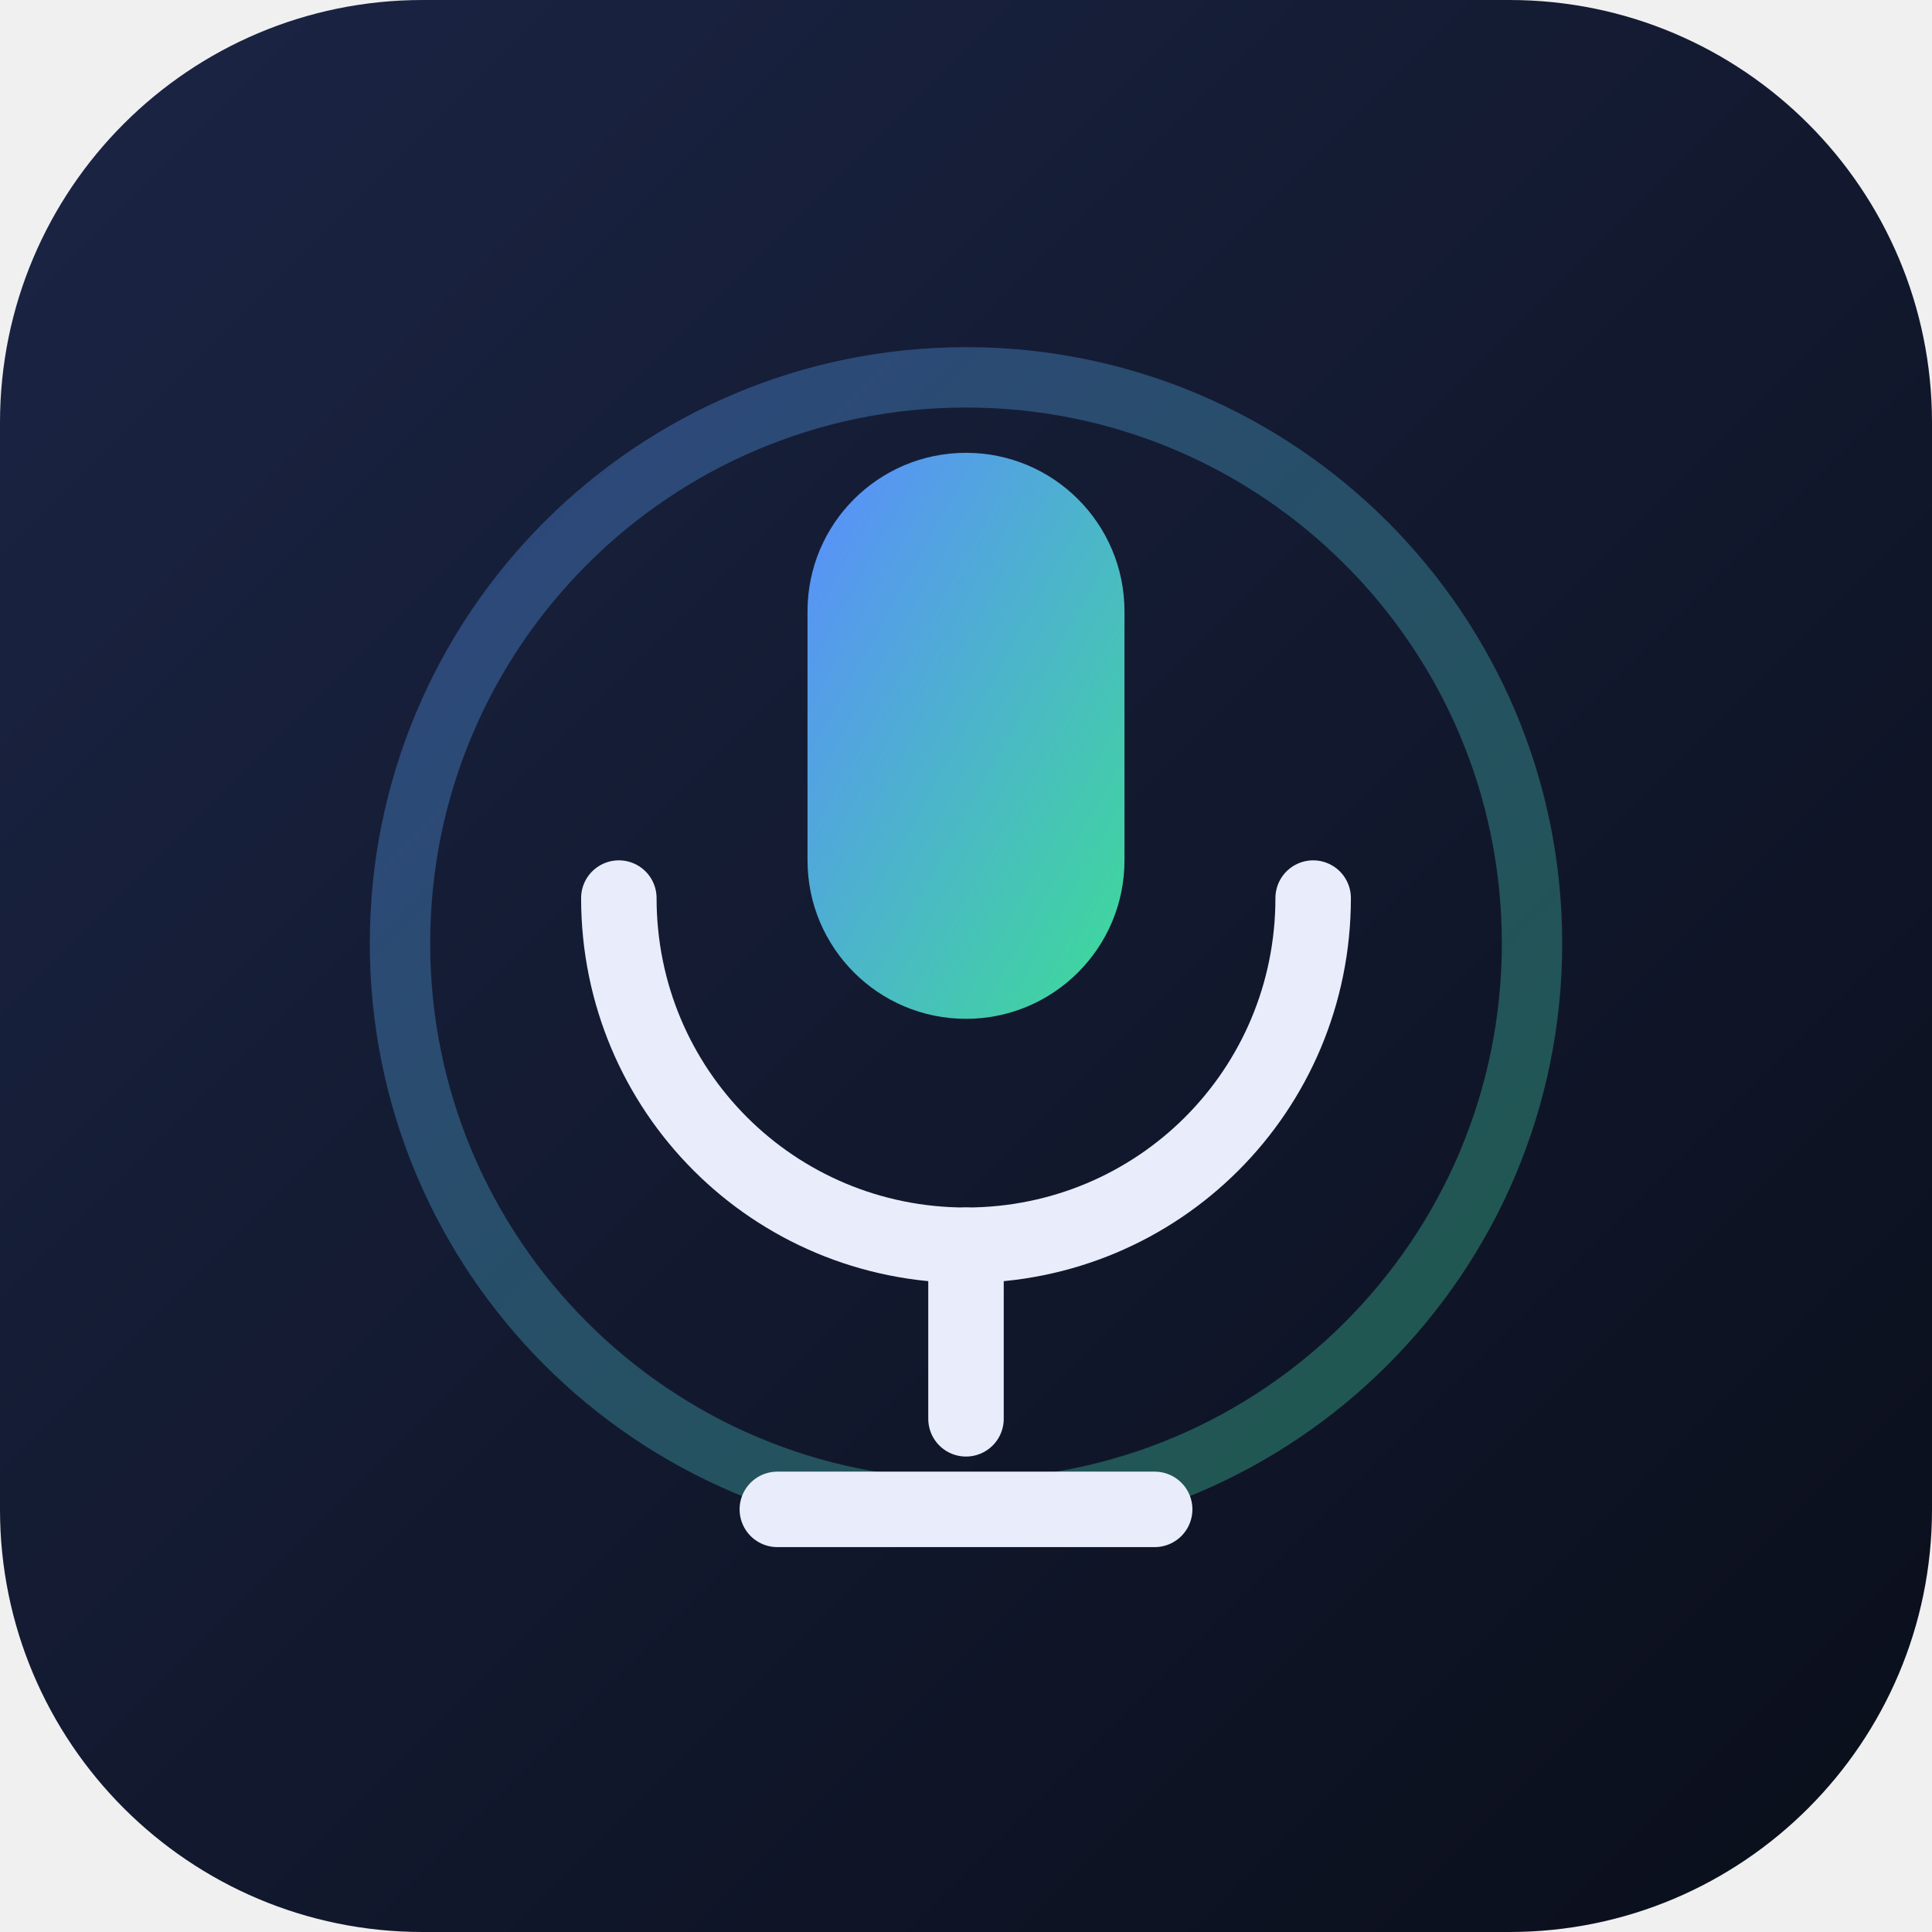
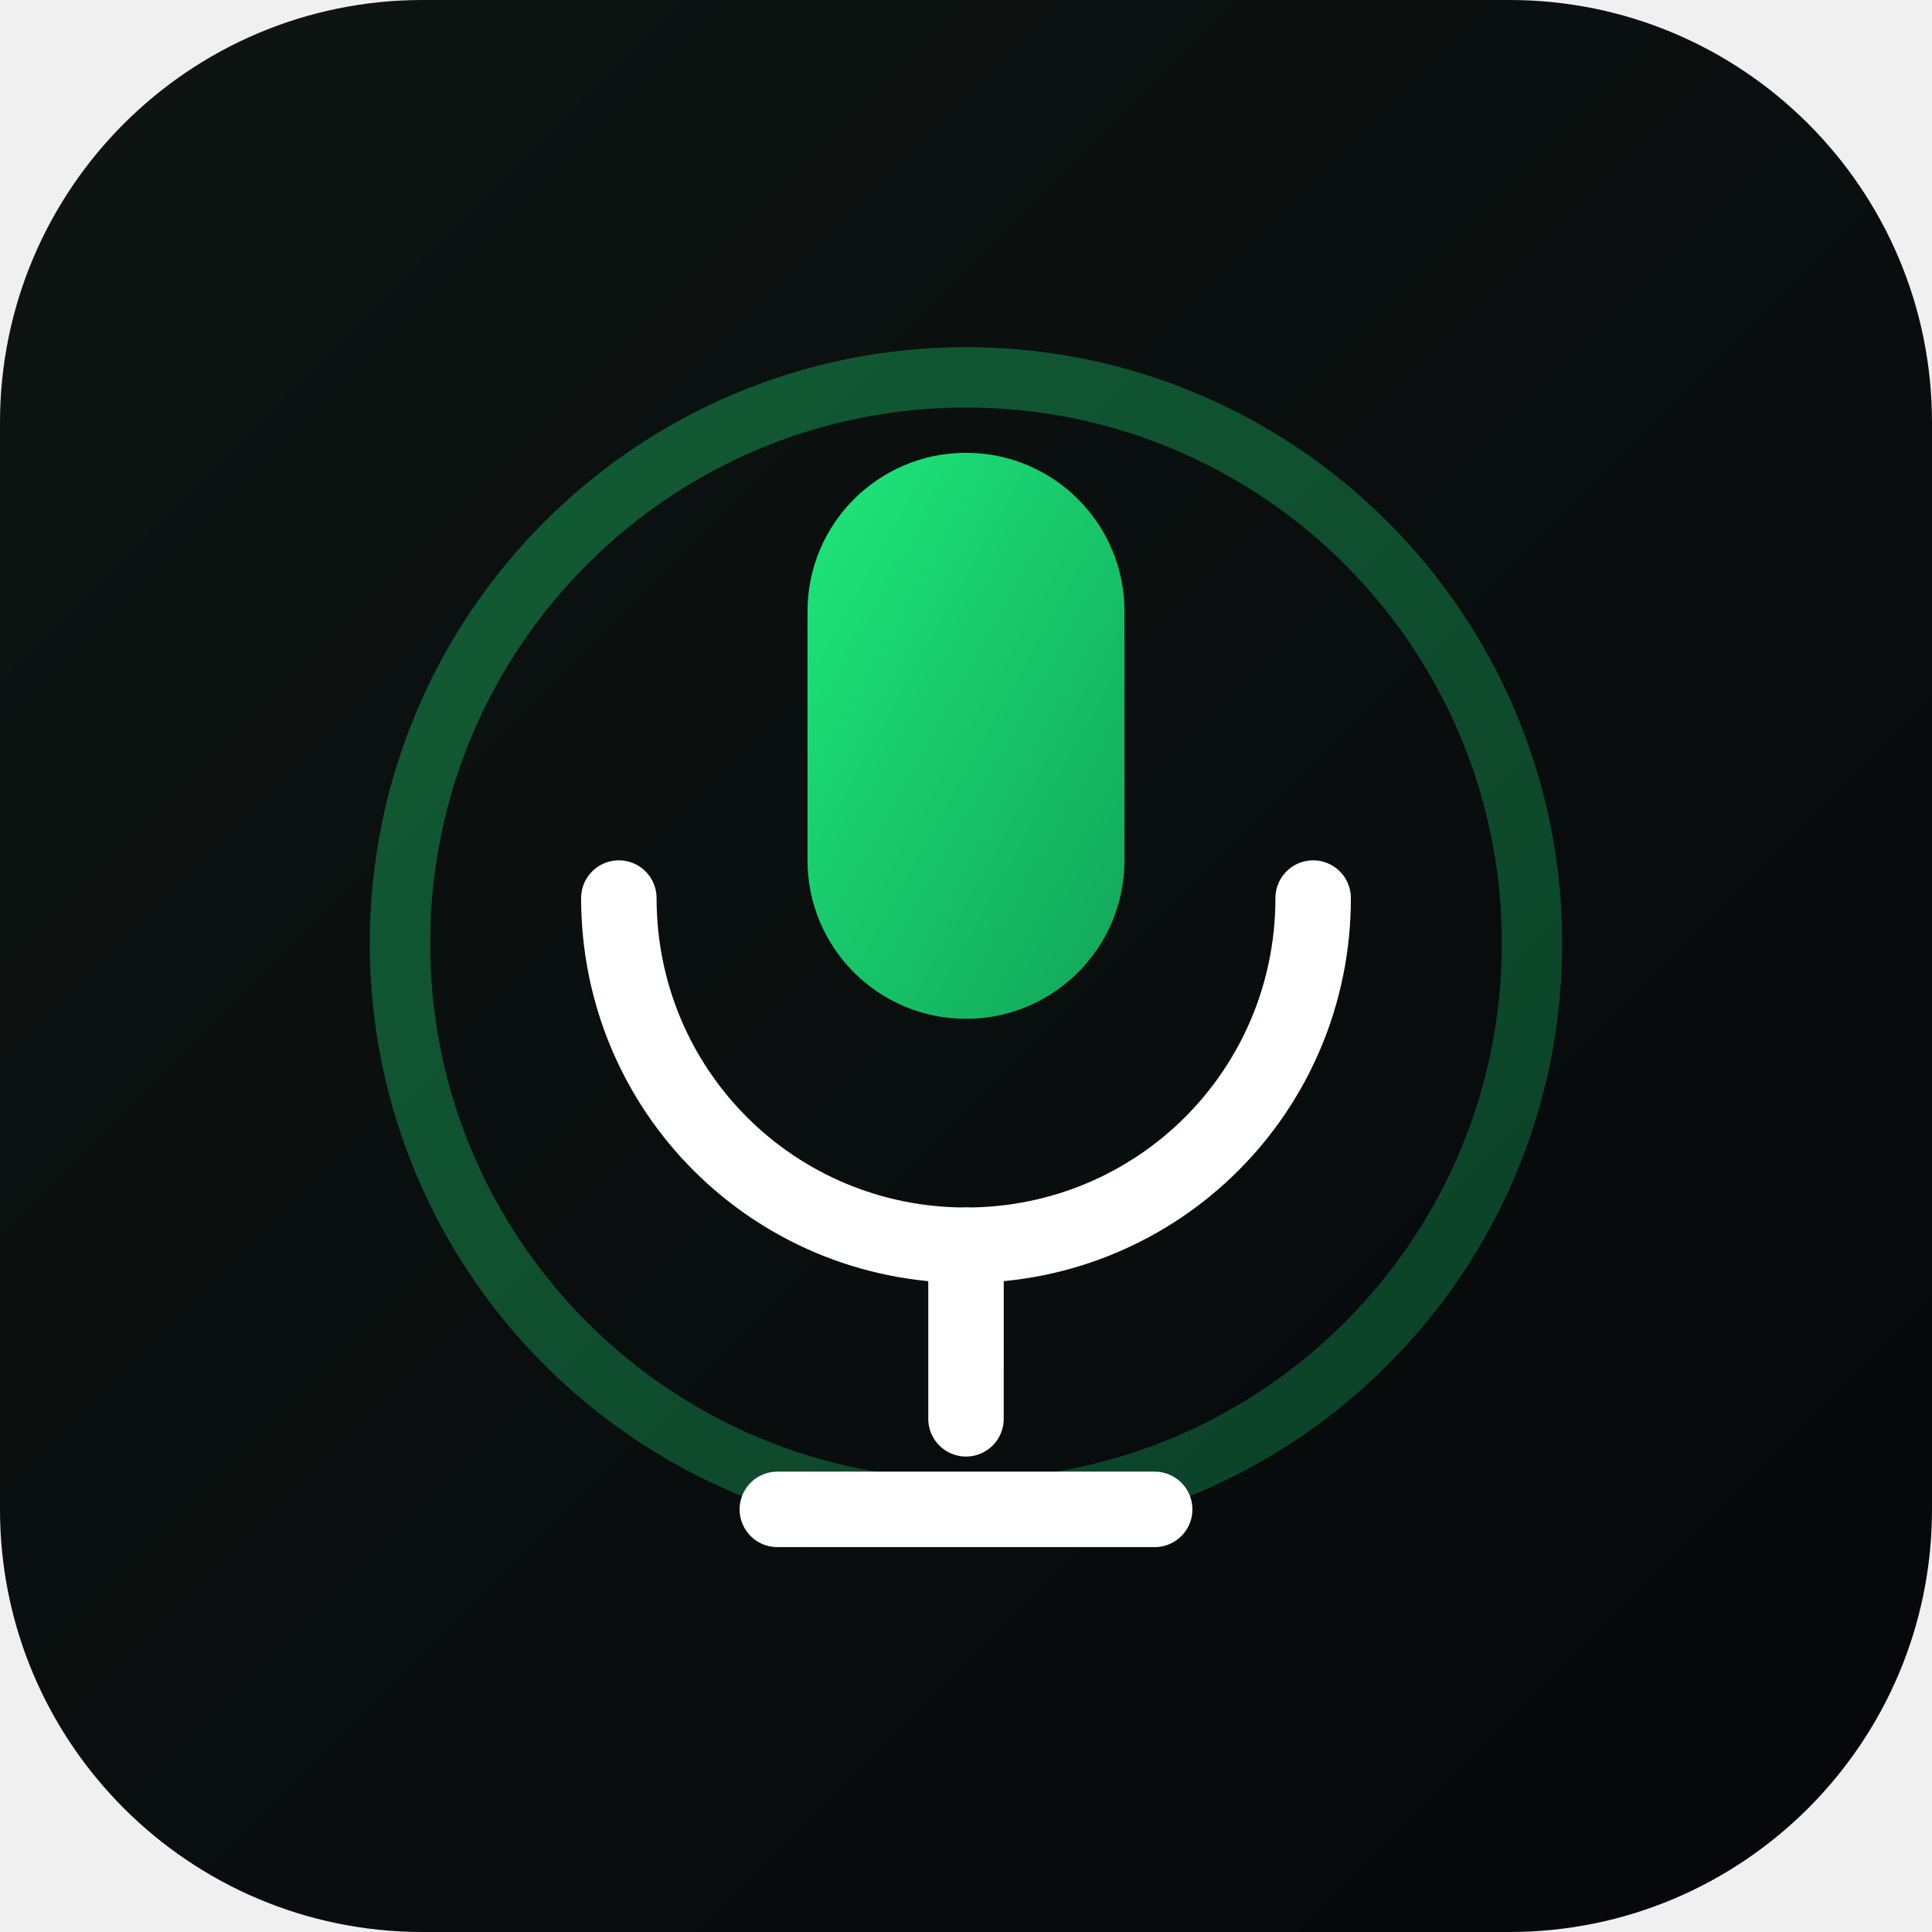
<svg xmlns="http://www.w3.org/2000/svg" viewBox="0 0 512 512" role="img" aria-label="Speak Up">
  <defs>
    <linearGradient id="bg" x1="0" y1="0" x2="1" y2="1">
-       <stop offset="0" stop-color="#1b2545" />
-       <stop offset="1" stop-color="#0a0e1a" />
+       <stop offset="0" stop-color="#0e1512" />
+       <stop offset="1" stop-color="#05070a" />
    </linearGradient>
    <linearGradient id="ring" x1="0" y1="0" x2="1" y2="1">
-       <stop offset="0" stop-color="#5b8cff" />
-       <stop offset="1" stop-color="#3ddc97" />
+       <stop offset="0" stop-color="#1ee87a" />
+       <stop offset="1" stop-color="#12a55a" />
    </linearGradient>
  </defs>
  <rect width="512" height="512" rx="112" fill="url(#bg)" />
  <circle cx="256" cy="250" r="150" fill="none" stroke="url(#ring)" stroke-width="16" opacity="0.35" />
  <rect x="214" y="120" width="84" height="150" rx="42" fill="url(#ring)" />
-   <path d="M164 238c0 51 41 92 92 92s92-41 92-92" fill="none" stroke="#e9edfb" stroke-width="20" stroke-linecap="round" />
-   <path d="M256 330v46" stroke="#e9edfb" stroke-width="20" stroke-linecap="round" />
-   <path d="M206 400h100" stroke="#e9edfb" stroke-width="20" stroke-linecap="round" />
+   <path d="M164 238c0 51 41 92 92 92s92-41 92-92" fill="none" stroke="#ffffff" stroke-width="20" stroke-linecap="round" />
+   <path d="M256 330v46" stroke="#ffffff" stroke-width="20" stroke-linecap="round" />
+   <path d="M206 400h100" stroke="#ffffff" stroke-width="20" stroke-linecap="round" />
</svg>
